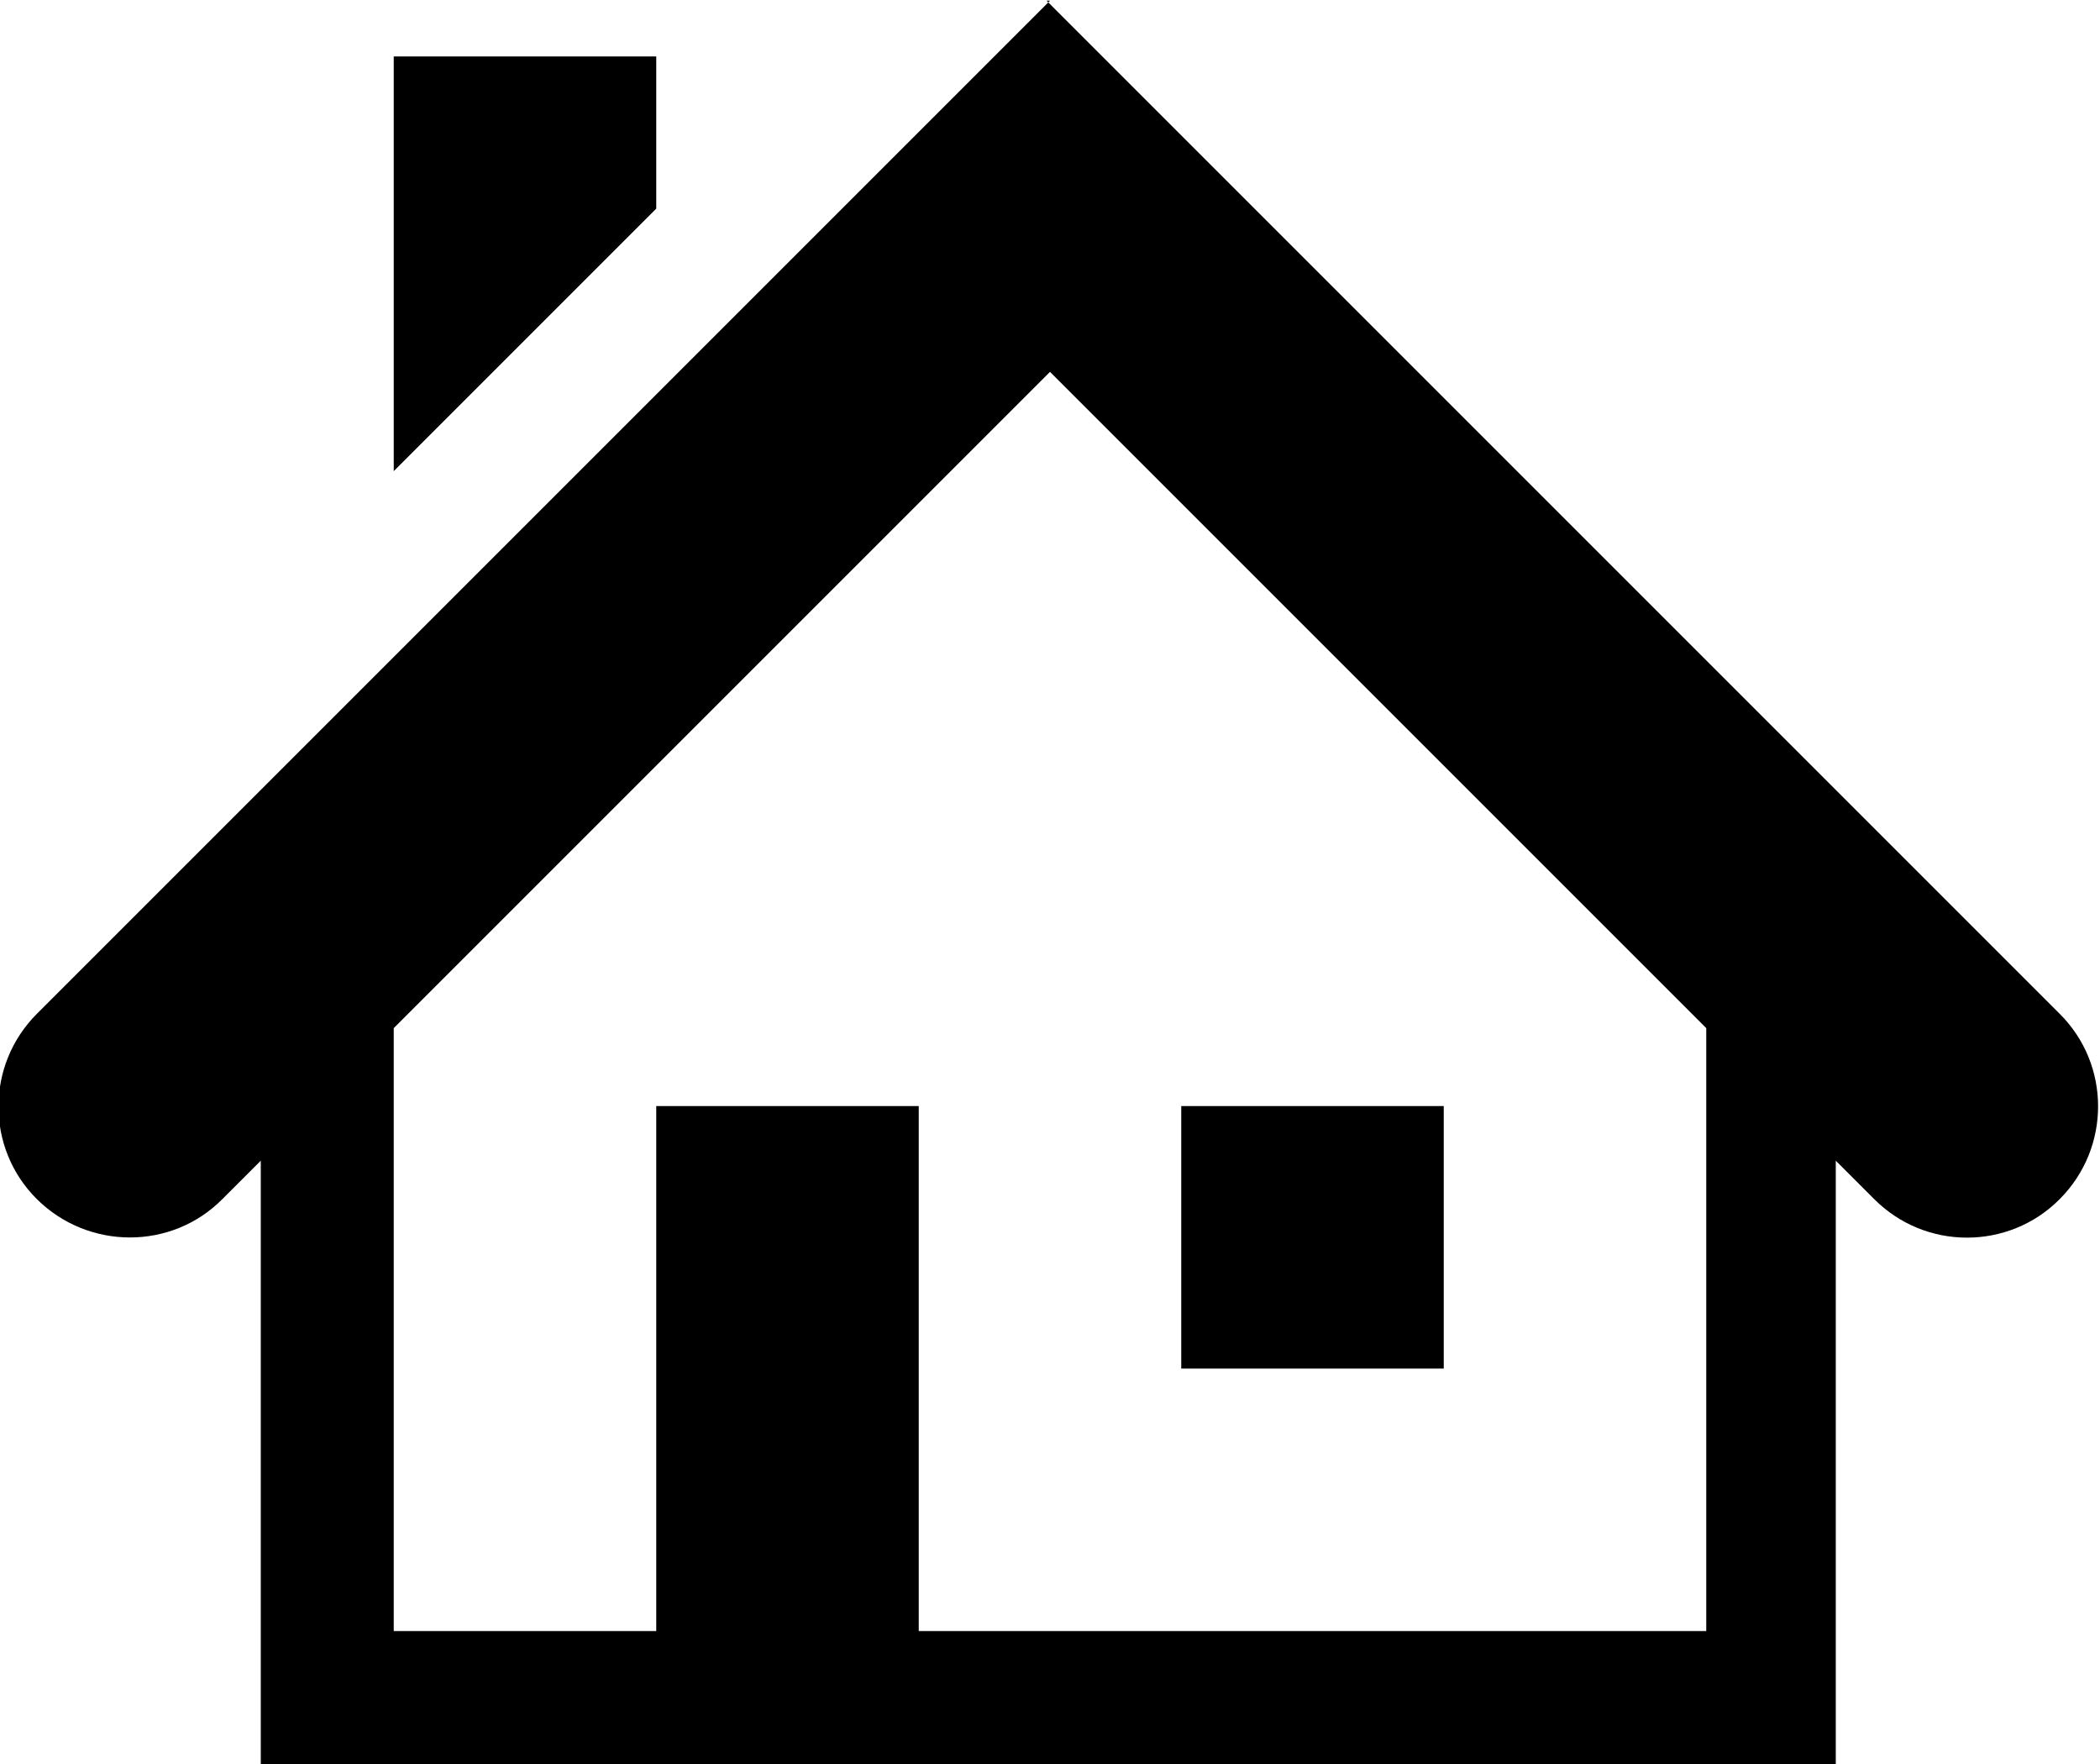
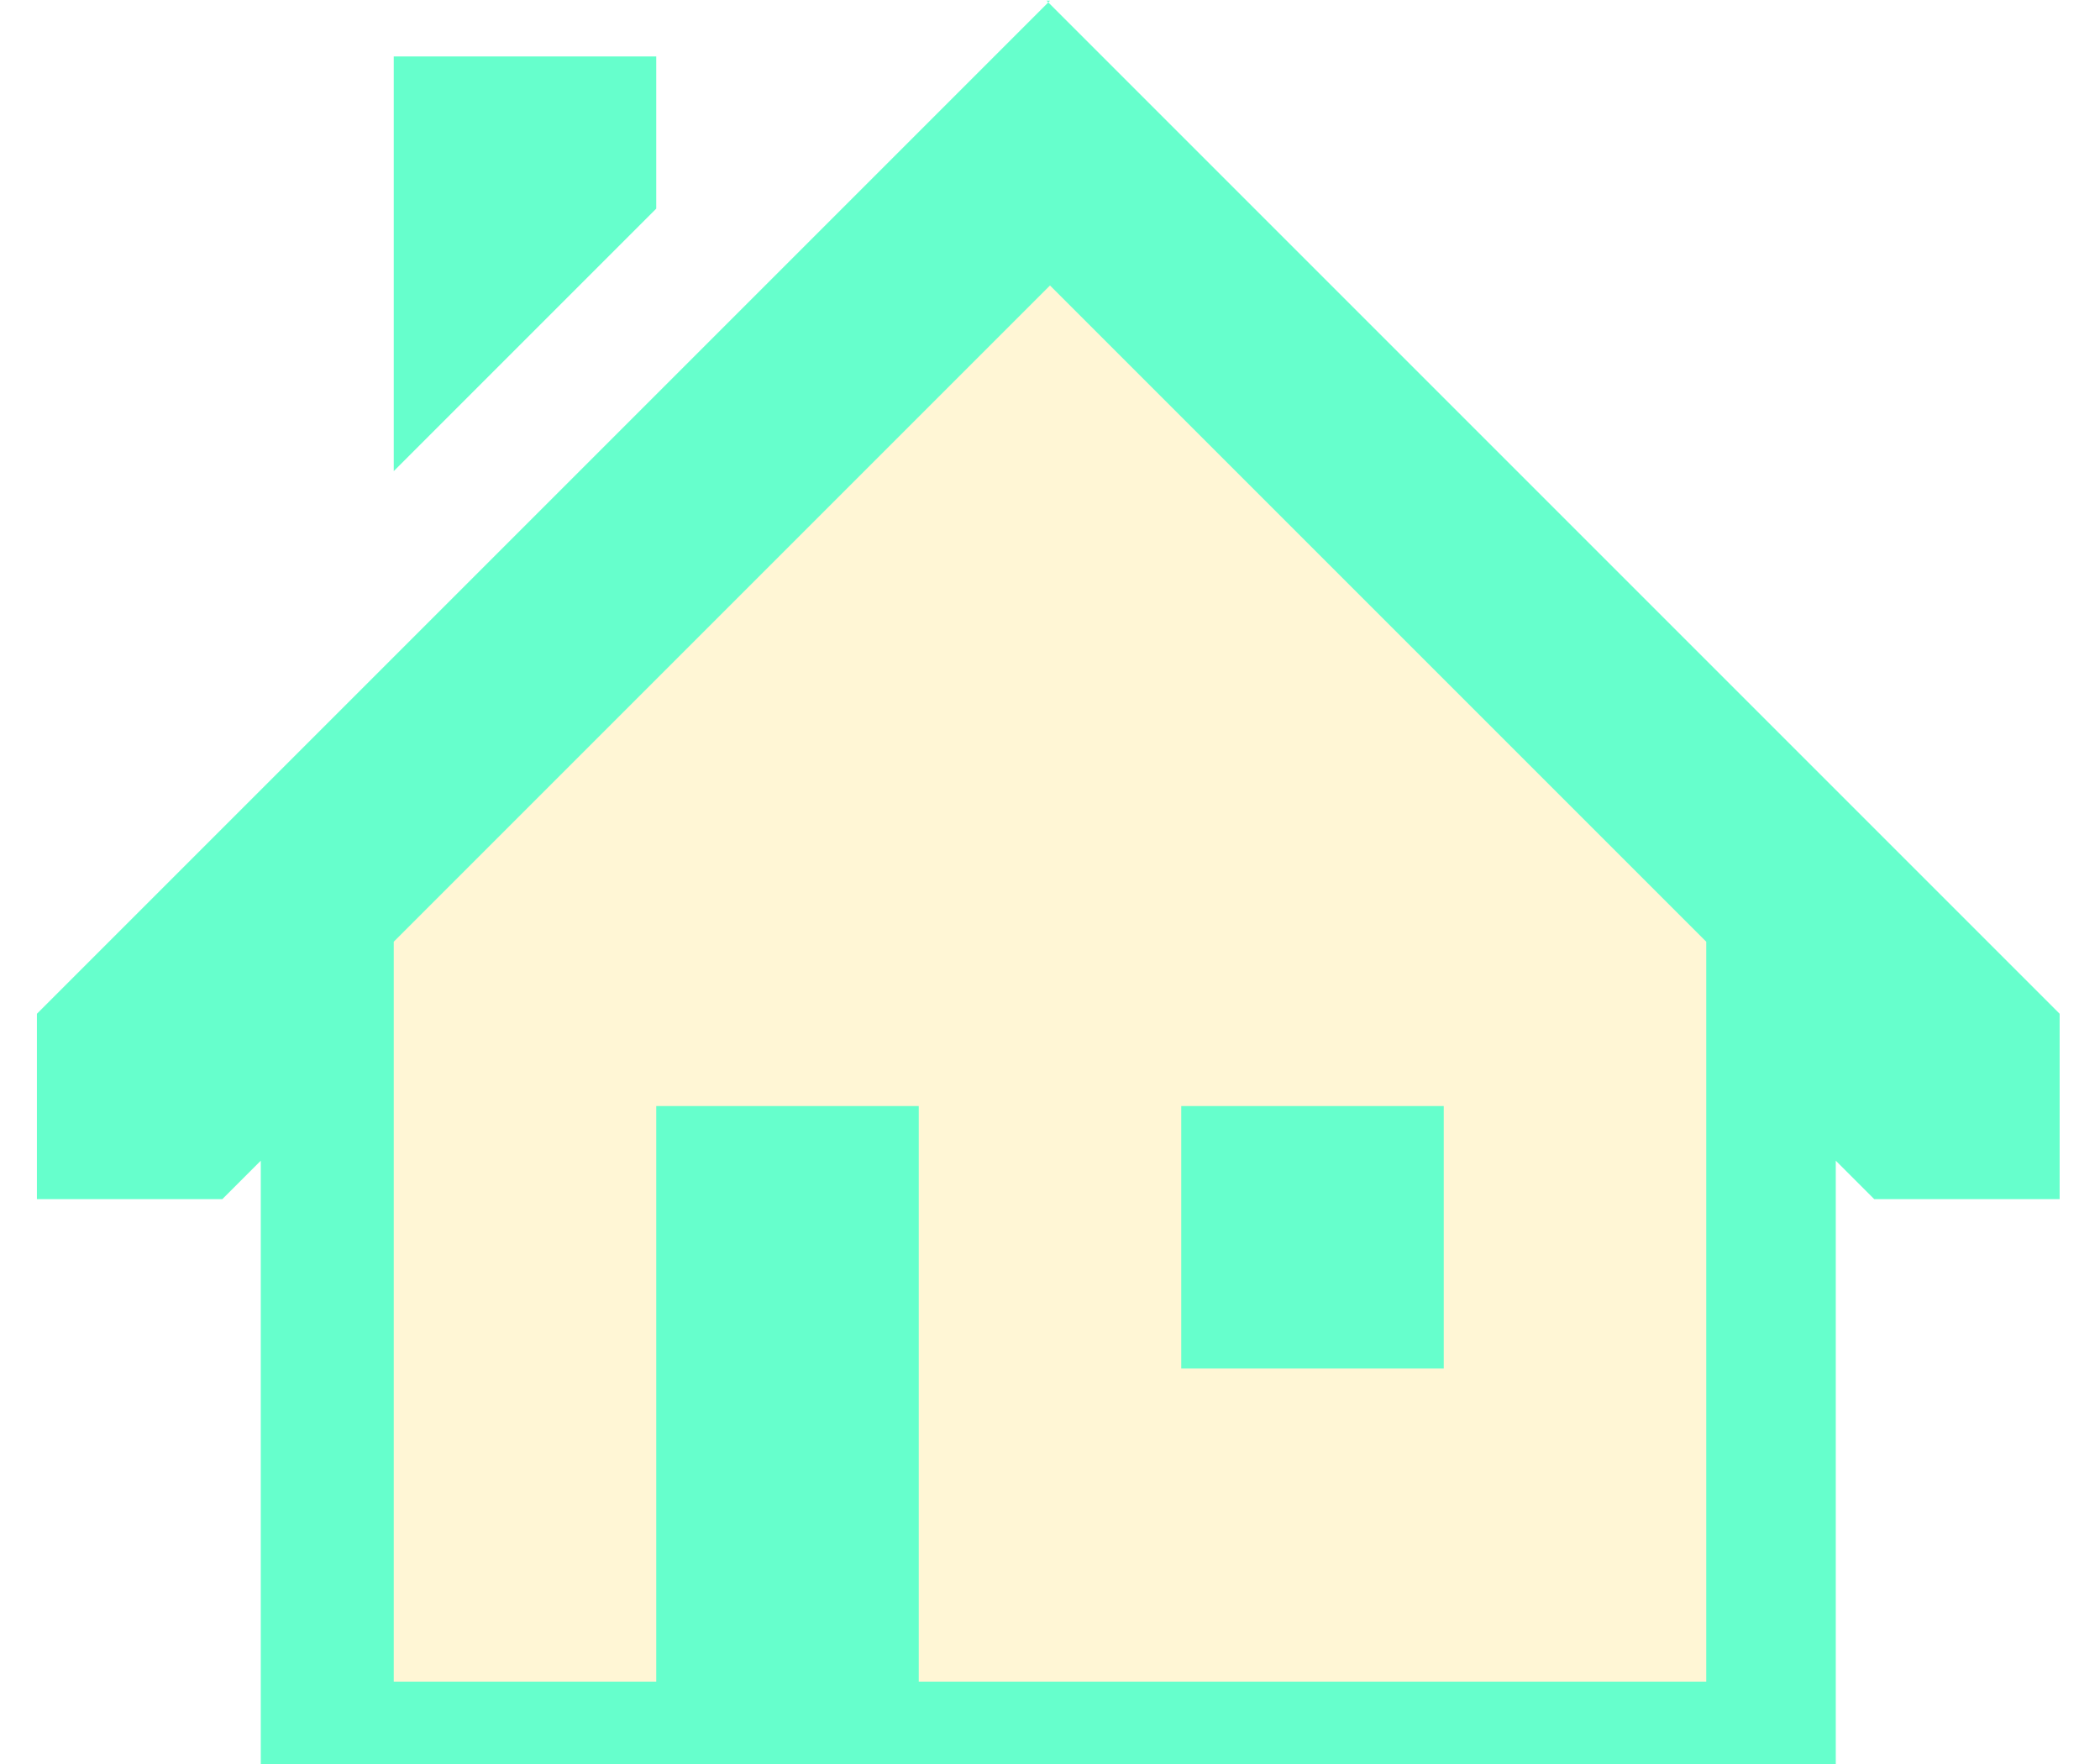
- <svg xmlns="http://www.w3.org/2000/svg" width="512" height="430" version="1.1" viewBox="0 0 512 429.666" xml:space="preserve">
-   <path d="m256 0l-247 247c-12.5 12.5-12.5 32.8 0 45.2s32.8 12.5 45.2 0l9.38-9.38v115 32.4h32 320 32v-32.4-115l9.38 9.38c6.25 6.25 14.4 9.38 22.6 9.38s16.4-3.12 22.6-9.38c12.5-12.5 12.5-32.8 0-45.2l-247-247zm-160 13.7v101l64-64v-37.1h-64zm160 76.8l160 160v147h-192v-128h-64v128h-64v-147l160-160zm32 179v64h64v-64h-64z" />
+ <svg xmlns="http://www.w3.org/2000/svg" width="512" height="430" version="1.1" viewBox="0 0 512 429.67">
+   <path d="m79.63 411.85 353.97 3.082-1.541-194.19-173.13-169.02-184.43 184.95z" style="fill:#fff6d5" />
+   <path d="m256 0-247 247v45.2h45.2l9.38-9.38v147.4h384v-147.4l9.38 9.38h45.2v-45.2l-247-247zm-160 13.7v101l64-64v-37.1h-64zm160 55.737 160 160v180.39h-192v-140.33h-64v140.33h-64v-180.39zm32 200.06v64h64v-64z" style="fill:#6fc" />
</svg>
